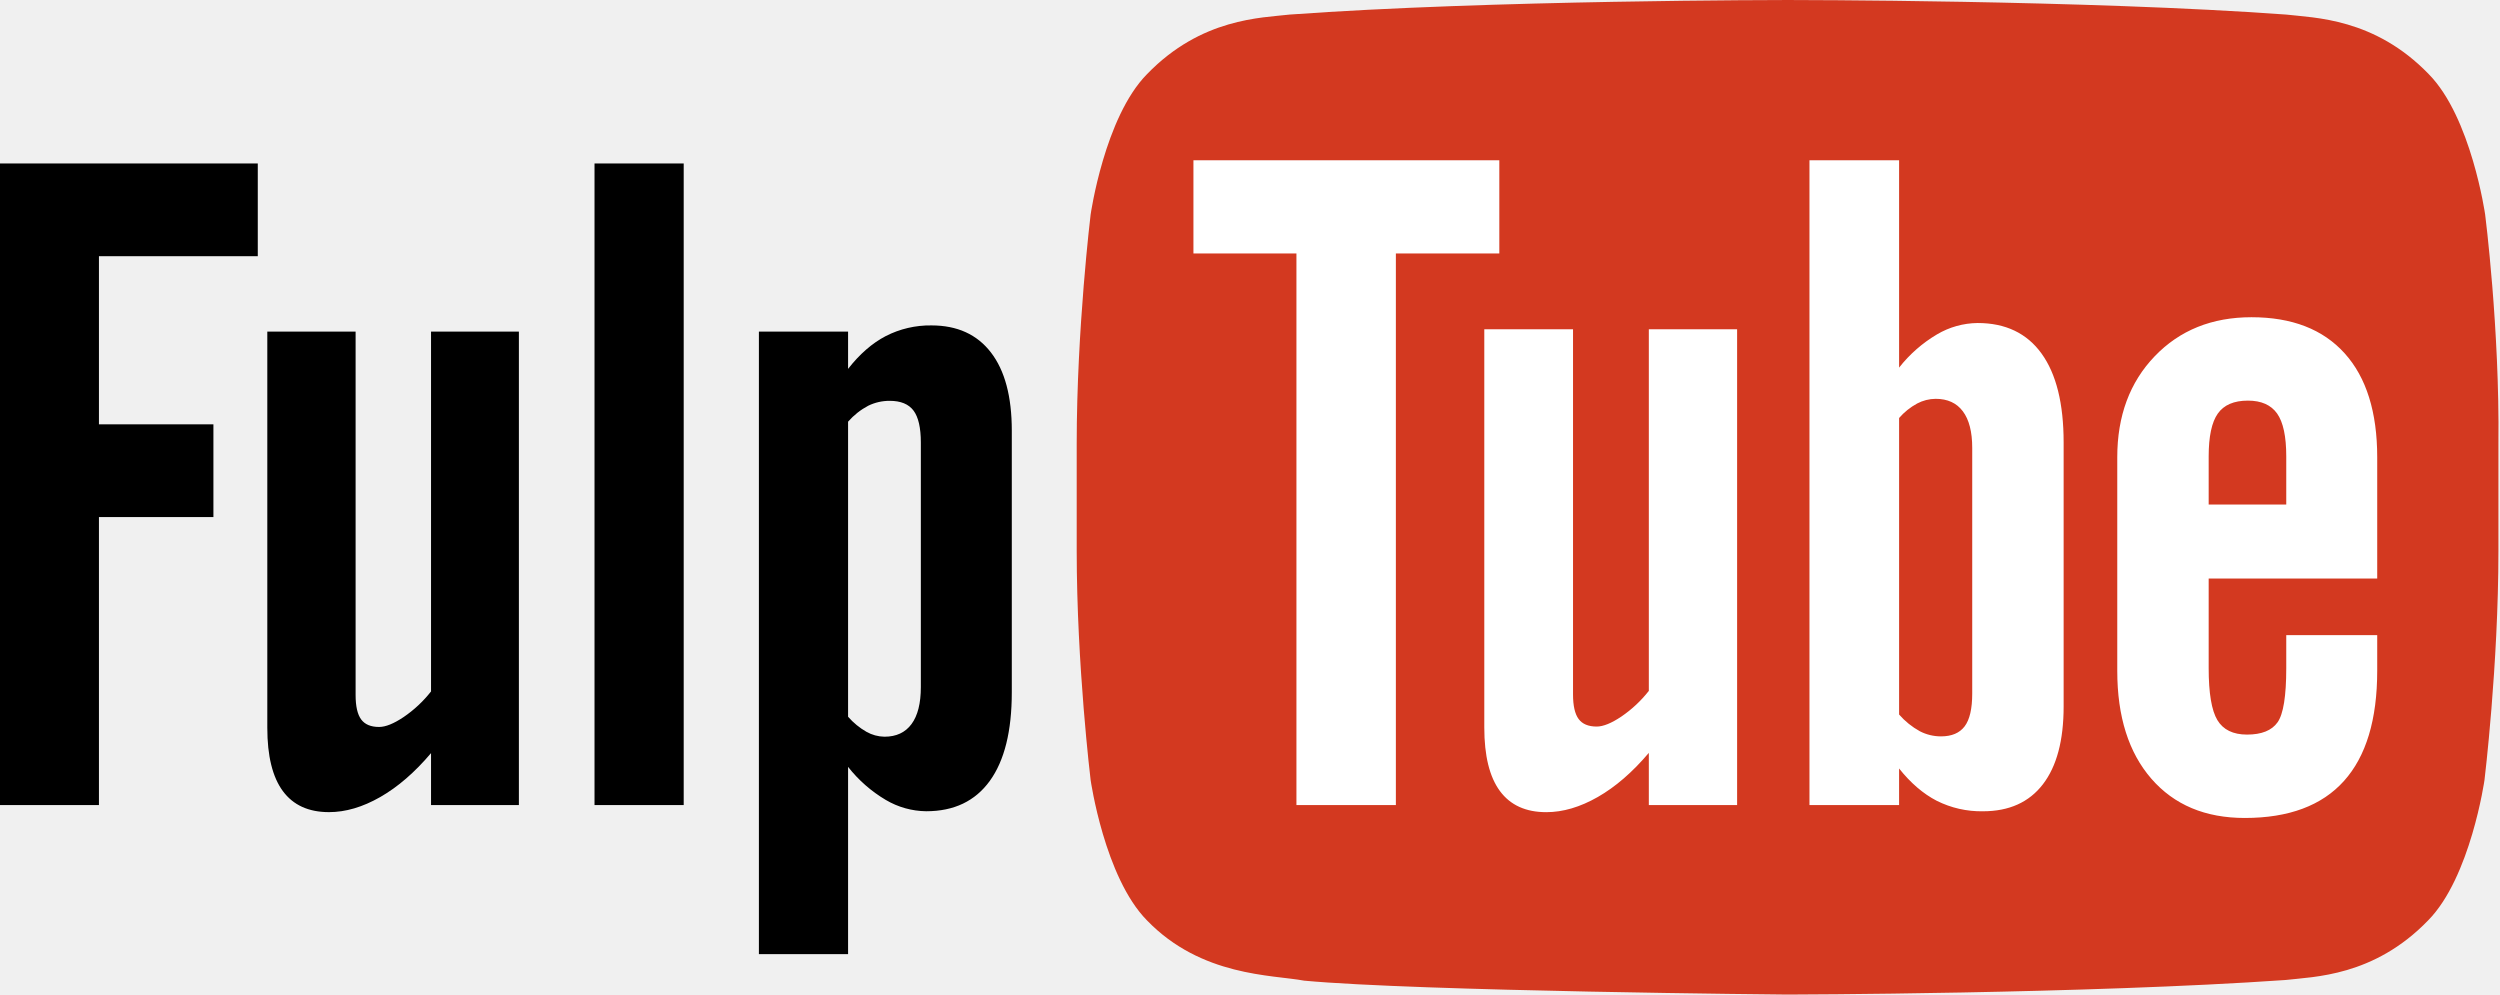
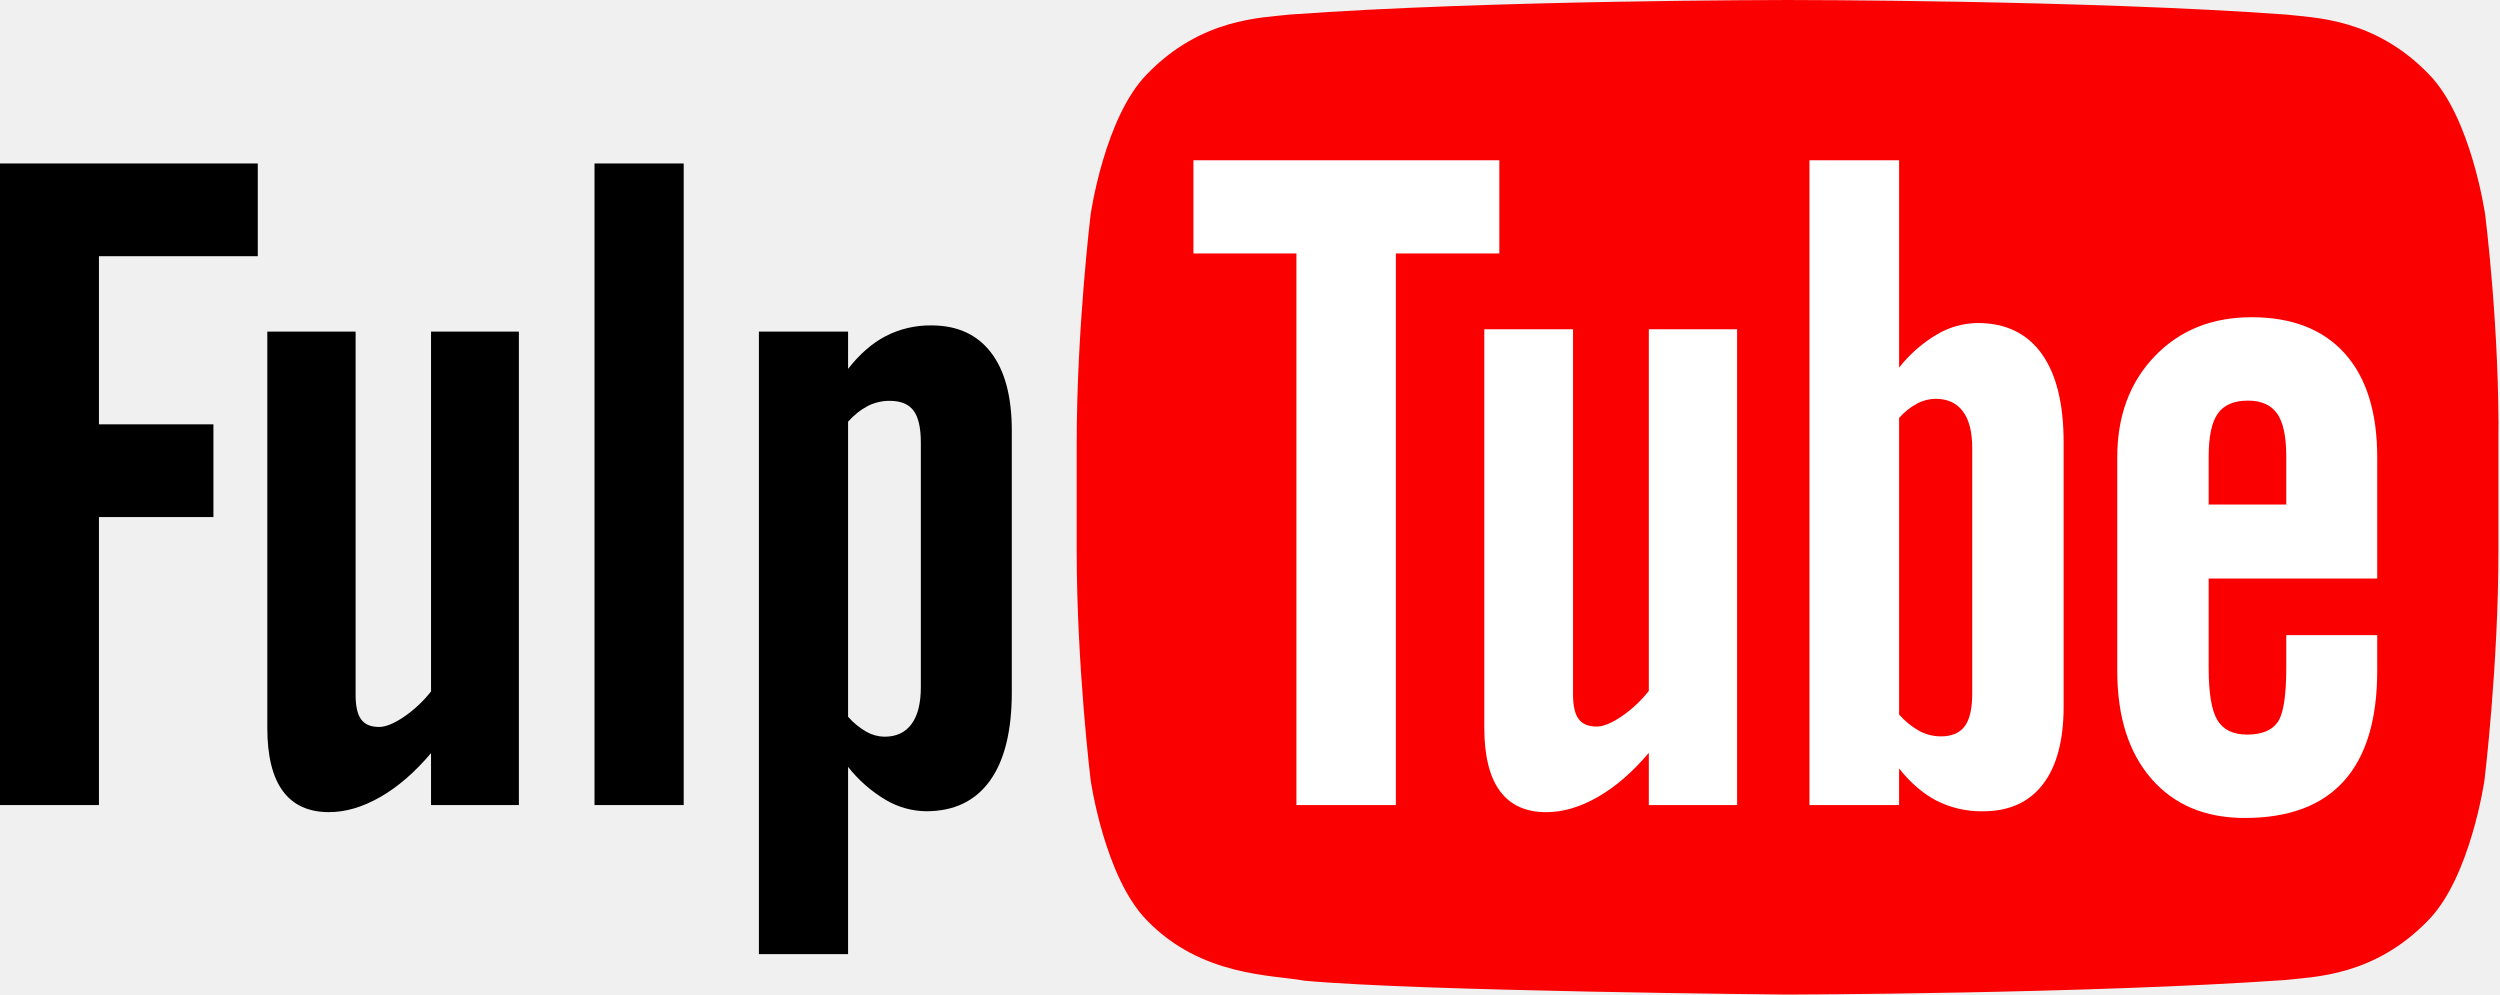
<svg xmlns="http://www.w3.org/2000/svg" width="1106" height="440" viewBox="0 0 1106 440" fill="none">
-   <path d="M1099.43 94.913C1099.43 94.913 1093.27 51.85 1074.49 32.813C1050.44 7.913 1023.74 7.913 1011.42 6.448C923.413 0.003 791.108 0.003 791.108 0.003H790.815C790.815 0.003 658.803 0.003 570.502 6.448C558.181 7.913 531.485 7.913 507.43 32.813C488.655 51.854 482.494 94.913 482.494 94.913C482.494 94.913 476.333 145.592 476.333 196.271V243.728C476.333 294.407 482.494 345.086 482.494 345.086C482.494 345.086 488.655 388.149 507.43 407.186C531.485 432.086 562.875 431.207 576.956 433.844C627.414 438.531 790.815 439.996 790.815 439.996C790.815 439.996 923.12 439.703 1011.13 433.551C1023.45 432.086 1050.15 432.086 1074.2 407.186C1092.98 388.145 1099.14 345.086 1099.14 345.086C1099.14 345.086 1105.3 294.407 1105.3 243.728V196.271C1105.89 145.592 1099.43 94.913 1099.43 94.913Z" fill="#D33920" />
+   <path d="M1099.43 94.913C1099.43 94.913 1093.27 51.85 1074.49 32.813C1050.44 7.913 1023.74 7.913 1011.42 6.448C923.413 0.003 791.108 0.003 791.108 0.003H790.815C790.815 0.003 658.803 0.003 570.502 6.448C558.181 7.913 531.485 7.913 507.43 32.813C488.655 51.854 482.494 94.913 482.494 94.913C482.494 94.913 476.333 145.592 476.333 196.271V243.728C476.333 294.407 482.494 345.086 482.494 345.086C482.494 345.086 488.655 388.149 507.43 407.186C531.485 432.086 562.875 431.207 576.956 433.844C627.414 438.531 790.815 439.996 790.815 439.996C790.815 439.996 923.12 439.703 1011.13 433.551C1023.45 432.086 1050.15 432.086 1074.2 407.186C1092.98 388.145 1099.14 345.086 1099.14 345.086C1099.14 345.086 1105.3 294.407 1105.3 243.728V196.271C1105.89 145.592 1099.43 94.913 1099.43 94.913Z" fill="#FB0000" />
  <path d="M527.975 112.131V70.902H663.299V112.131H617.533V356.149H573.542V112.131H527.975ZM768.497 145.666V356.149H729.442V333.069C722.209 341.617 714.68 348.127 706.855 352.598C699.03 357.069 691.434 359.305 684.067 359.305C674.993 359.305 668.154 356.182 663.551 349.935C658.948 343.688 656.648 334.318 656.651 321.825V145.667H695.907V307.227C695.907 312.227 696.729 315.844 698.373 318.077C700.017 320.31 702.68 321.428 706.362 321.431C709.255 321.431 712.905 319.952 717.31 316.993C721.91 313.853 726.001 310.028 729.442 305.649V145.667L768.497 145.666ZM840.16 316.104C842.764 319.085 845.868 321.59 849.333 323.504C852.229 325.001 855.443 325.779 858.703 325.773C863.436 325.773 866.921 324.294 869.158 321.335C871.395 318.376 872.513 313.543 872.512 306.835V198.139C872.512 191.038 871.131 185.646 868.369 181.963C865.607 178.28 861.596 176.439 856.336 176.44C853.48 176.463 850.672 177.174 848.149 178.511C845.124 180.153 842.418 182.324 840.16 184.922V316.104ZM800.509 356.149V70.903H840.159V162.632C844.788 156.735 850.474 151.75 856.927 147.932C862.366 144.711 868.557 142.976 874.878 142.902C887.24 142.902 896.676 147.406 903.186 156.415C909.696 165.424 912.951 178.542 912.951 195.769V312.549C912.951 327.541 909.893 339.015 903.778 346.972C897.663 354.929 888.817 358.908 877.242 358.911C870.162 359.037 863.156 357.446 856.825 354.275C850.841 351.184 845.285 346.418 840.156 339.975V356.149H800.509ZM977.117 223.192H1011.44V201.892C1011.44 193.081 1010.09 186.768 1007.4 182.955C1004.7 179.142 1000.39 177.235 994.477 177.234C988.296 177.234 983.858 179.141 981.162 182.955C978.466 186.769 977.118 193.082 977.118 201.893L977.117 223.192ZM936.678 296.772V202.282C936.678 184.002 942.201 169.108 953.248 157.601C964.295 146.094 978.564 140.34 996.055 140.34C1013.94 140.34 1027.68 145.666 1037.28 156.319C1046.88 166.972 1051.68 182.293 1051.68 202.282V255.938H977.117V295.588C977.117 306.635 978.399 314.295 980.964 318.569C983.529 322.843 987.901 324.98 994.082 324.98C1000.53 324.98 1005.03 323.172 1007.59 319.555C1010.16 315.938 1011.44 307.949 1011.44 295.588V280.988H1051.68V296.769C1051.68 318.337 1046.78 334.579 1036.98 345.494C1027.18 356.409 1012.55 361.868 993.096 361.87C975.605 361.87 961.83 356.084 951.769 344.511C941.708 332.938 936.678 317.025 936.678 296.772Z" fill="white" />
  <path d="M0 356.149V72.315H114.042V113.339H43.772V187.733H94.415V228.757H43.772V356.149H0ZM229.555 146.709V356.149H190.69V333.183C183.49 341.689 175.998 348.167 168.215 352.616C160.432 357.065 152.874 359.29 145.542 359.29C136.513 359.29 129.708 356.182 125.128 349.966C120.548 343.75 118.258 334.426 118.258 321.995V146.709H157.32V307.469C157.32 312.442 158.138 316.042 159.774 318.269C161.41 320.496 164.06 321.609 167.724 321.606C170.603 321.606 174.234 320.134 178.618 317.189C183.195 314.064 187.265 310.257 190.689 305.899V146.709H229.555ZM263.016 356.149V72.315H302.47V356.149H263.016ZM375.19 186.555V317.087C377.512 319.752 380.266 322.008 383.336 323.761C385.764 325.132 388.497 325.875 391.286 325.92C396.521 325.92 400.512 324.055 403.26 320.326C406.008 316.597 407.382 311.133 407.382 303.936V195.781C407.382 189.238 406.302 184.527 404.143 181.648C401.984 178.769 398.484 177.329 393.643 177.33C390.346 177.306 387.087 178.045 384.123 179.489C380.735 181.273 377.706 183.669 375.19 186.555ZM335.736 422.102V146.709H375.19V163.197C380.293 156.654 385.855 151.813 391.875 148.672C398.129 145.476 405.07 143.858 412.093 143.961C423.478 143.961 432.244 147.952 438.393 155.935C444.542 163.918 447.617 175.433 447.619 190.482V306.292C447.619 323.435 444.38 336.488 437.903 345.452C431.426 354.416 422.037 358.898 409.737 358.897C403.447 358.823 397.287 357.097 391.874 353.892C385.454 350.094 379.796 345.135 375.19 339.268V422.102H335.736Z" fill="black" />
</svg>
